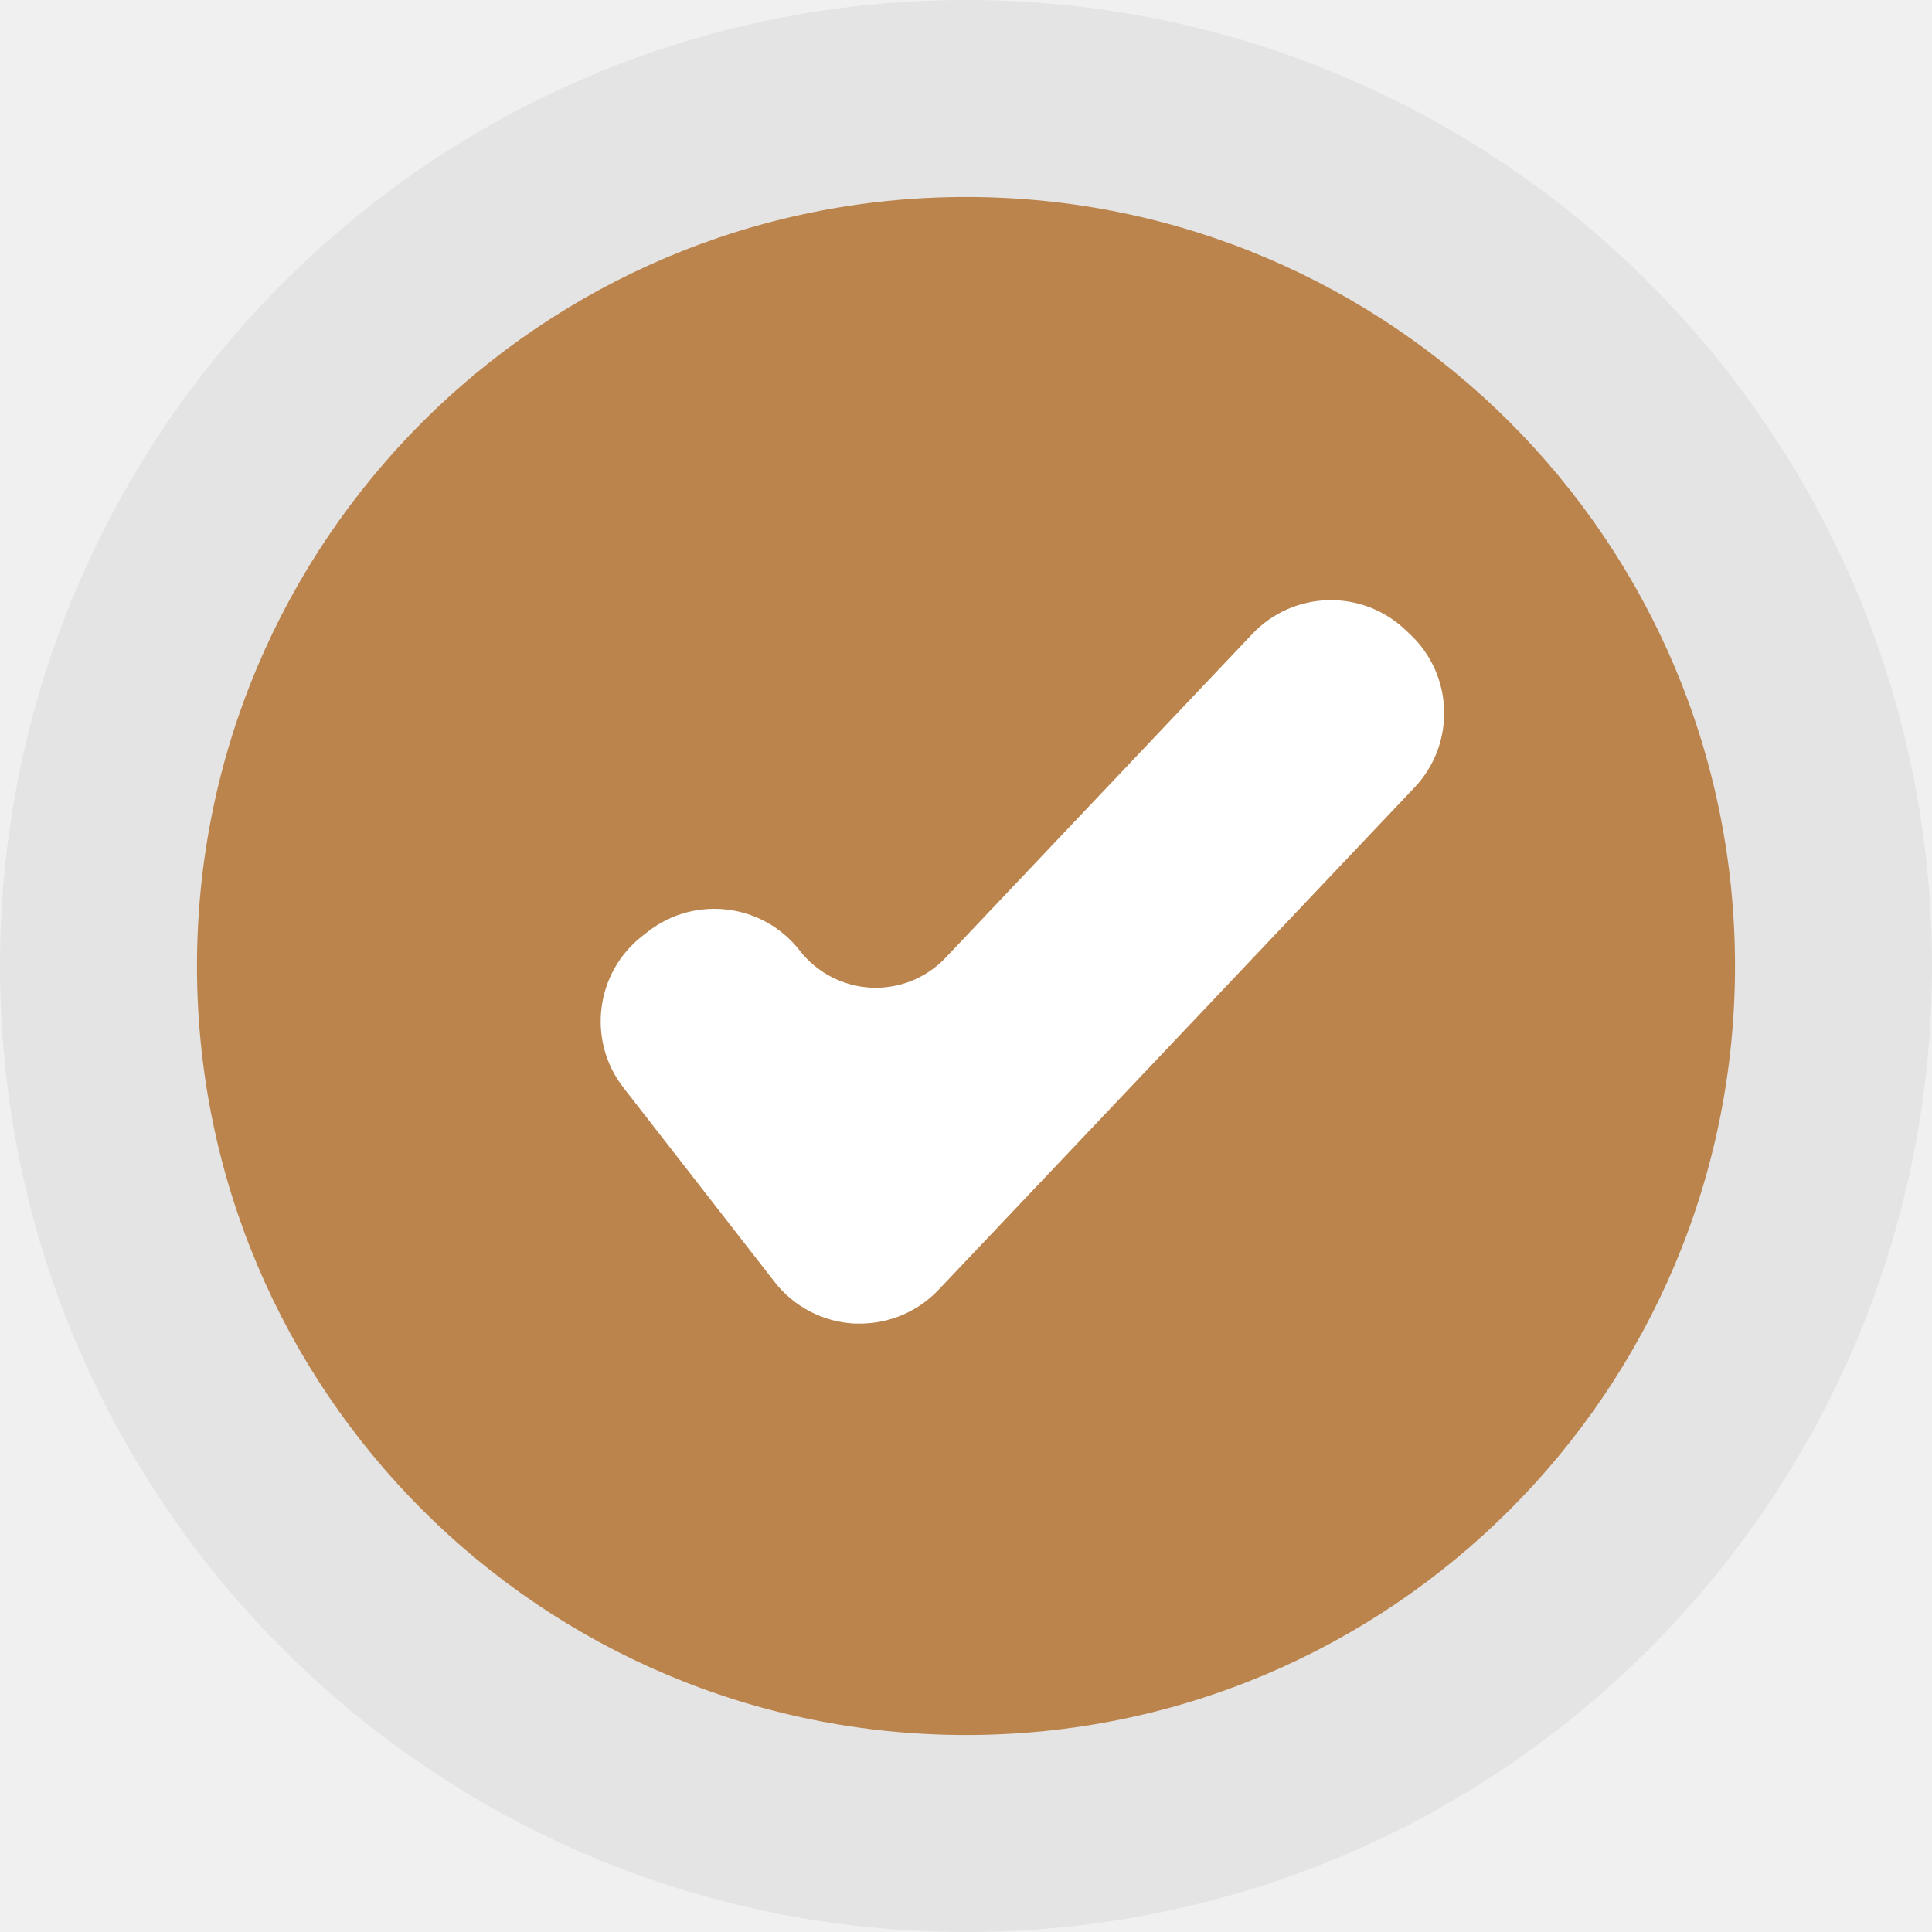
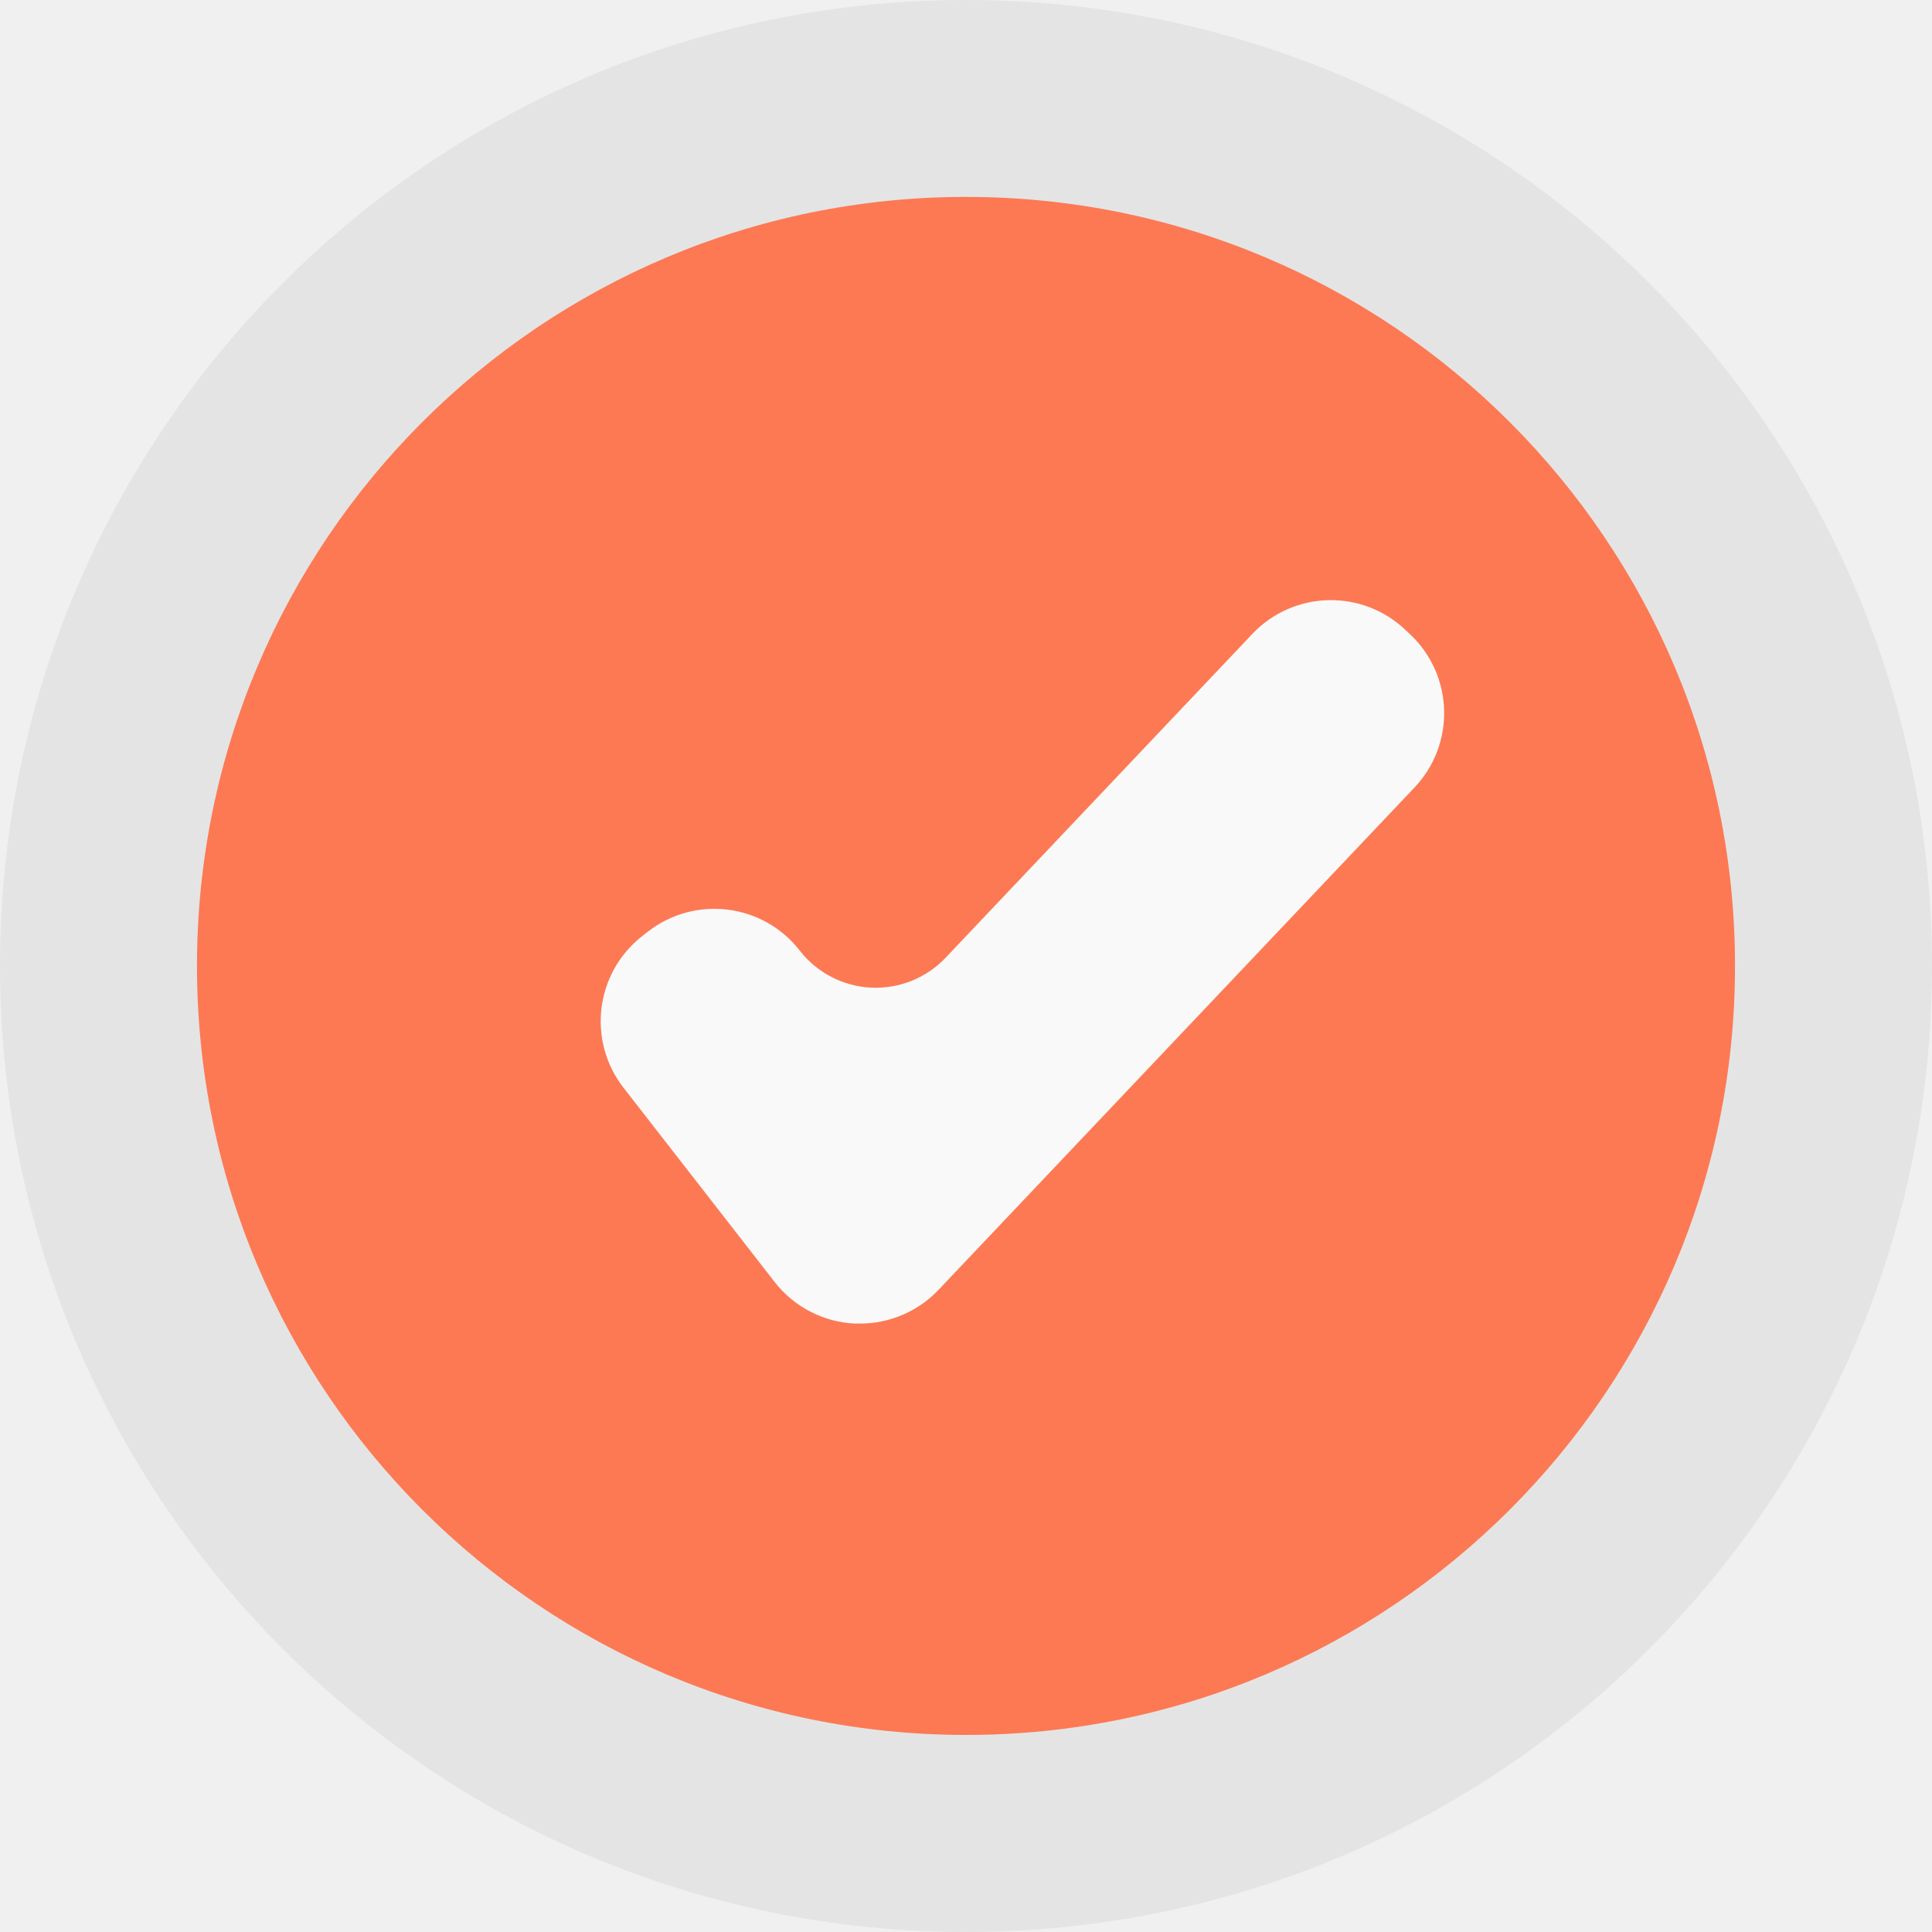
- <svg xmlns="http://www.w3.org/2000/svg" id="Checkmark" width="25" height="25" viewBox="0 0 25 25">
-   <circle id="Ellipse_1" data-name="Ellipse 1" cx="12.5" cy="12.5" r="12.5" fill="#e4e4e4" />
-   <circle id="Ellipse_2" data-name="Ellipse 2" cx="9.951" cy="9.951" r="9.951" transform="translate(2.549 2.549)" fill="#bb844d" />
-   <path id="Path_6" data-name="Path 6" d="M312.45,246.292l-.068,0a1.4,1.4,0,0,1-1.037-.539l-1.955-2.513a1.4,1.4,0,0,1,.246-1.965l.07-.055a1.4,1.4,0,0,1,1.965.246,1.246,1.246,0,0,0,1.887.092l3.969-4.19a1.4,1.4,0,0,1,1.98-.053l.065.061a1.4,1.4,0,0,1,.053,1.98l-6.159,6.5A1.4,1.4,0,0,1,312.45,246.292Z" transform="translate(-301.322 -229.165)" fill="#fff" />
+ <svg xmlns="http://www.w3.org/2000/svg" width="25" height="25" viewBox="0 0 25 25">
+   <g id="Checkmark" transform="translate(0 0)">
+     <circle id="Ellipse_1" data-name="Ellipse 1" cx="12.5" cy="12.5" r="12.5" transform="translate(0 0)" fill="#e4e4e4" />
+     <circle id="Ellipse_2" data-name="Ellipse 2" cx="9.951" cy="9.951" r="9.951" transform="translate(2.549 2.548)" fill="#fc7954" />
+     <path id="Path_6" data-name="Path 6" d="M312.45,246.292l-.068,0a1.4,1.4,0,0,1-1.037-.539l-1.955-2.513a1.4,1.4,0,0,1,.246-1.965l.07-.055a1.4,1.4,0,0,1,1.965.246,1.246,1.246,0,0,0,1.887.092l3.969-4.19a1.4,1.4,0,0,1,1.98-.053l.065.061a1.4,1.4,0,0,1,.053,1.98l-6.159,6.5A1.4,1.4,0,0,1,312.45,246.292Z" transform="translate(-301.322 -229.165)" fill="#f9f9f9" />
+   </g>
</svg>
